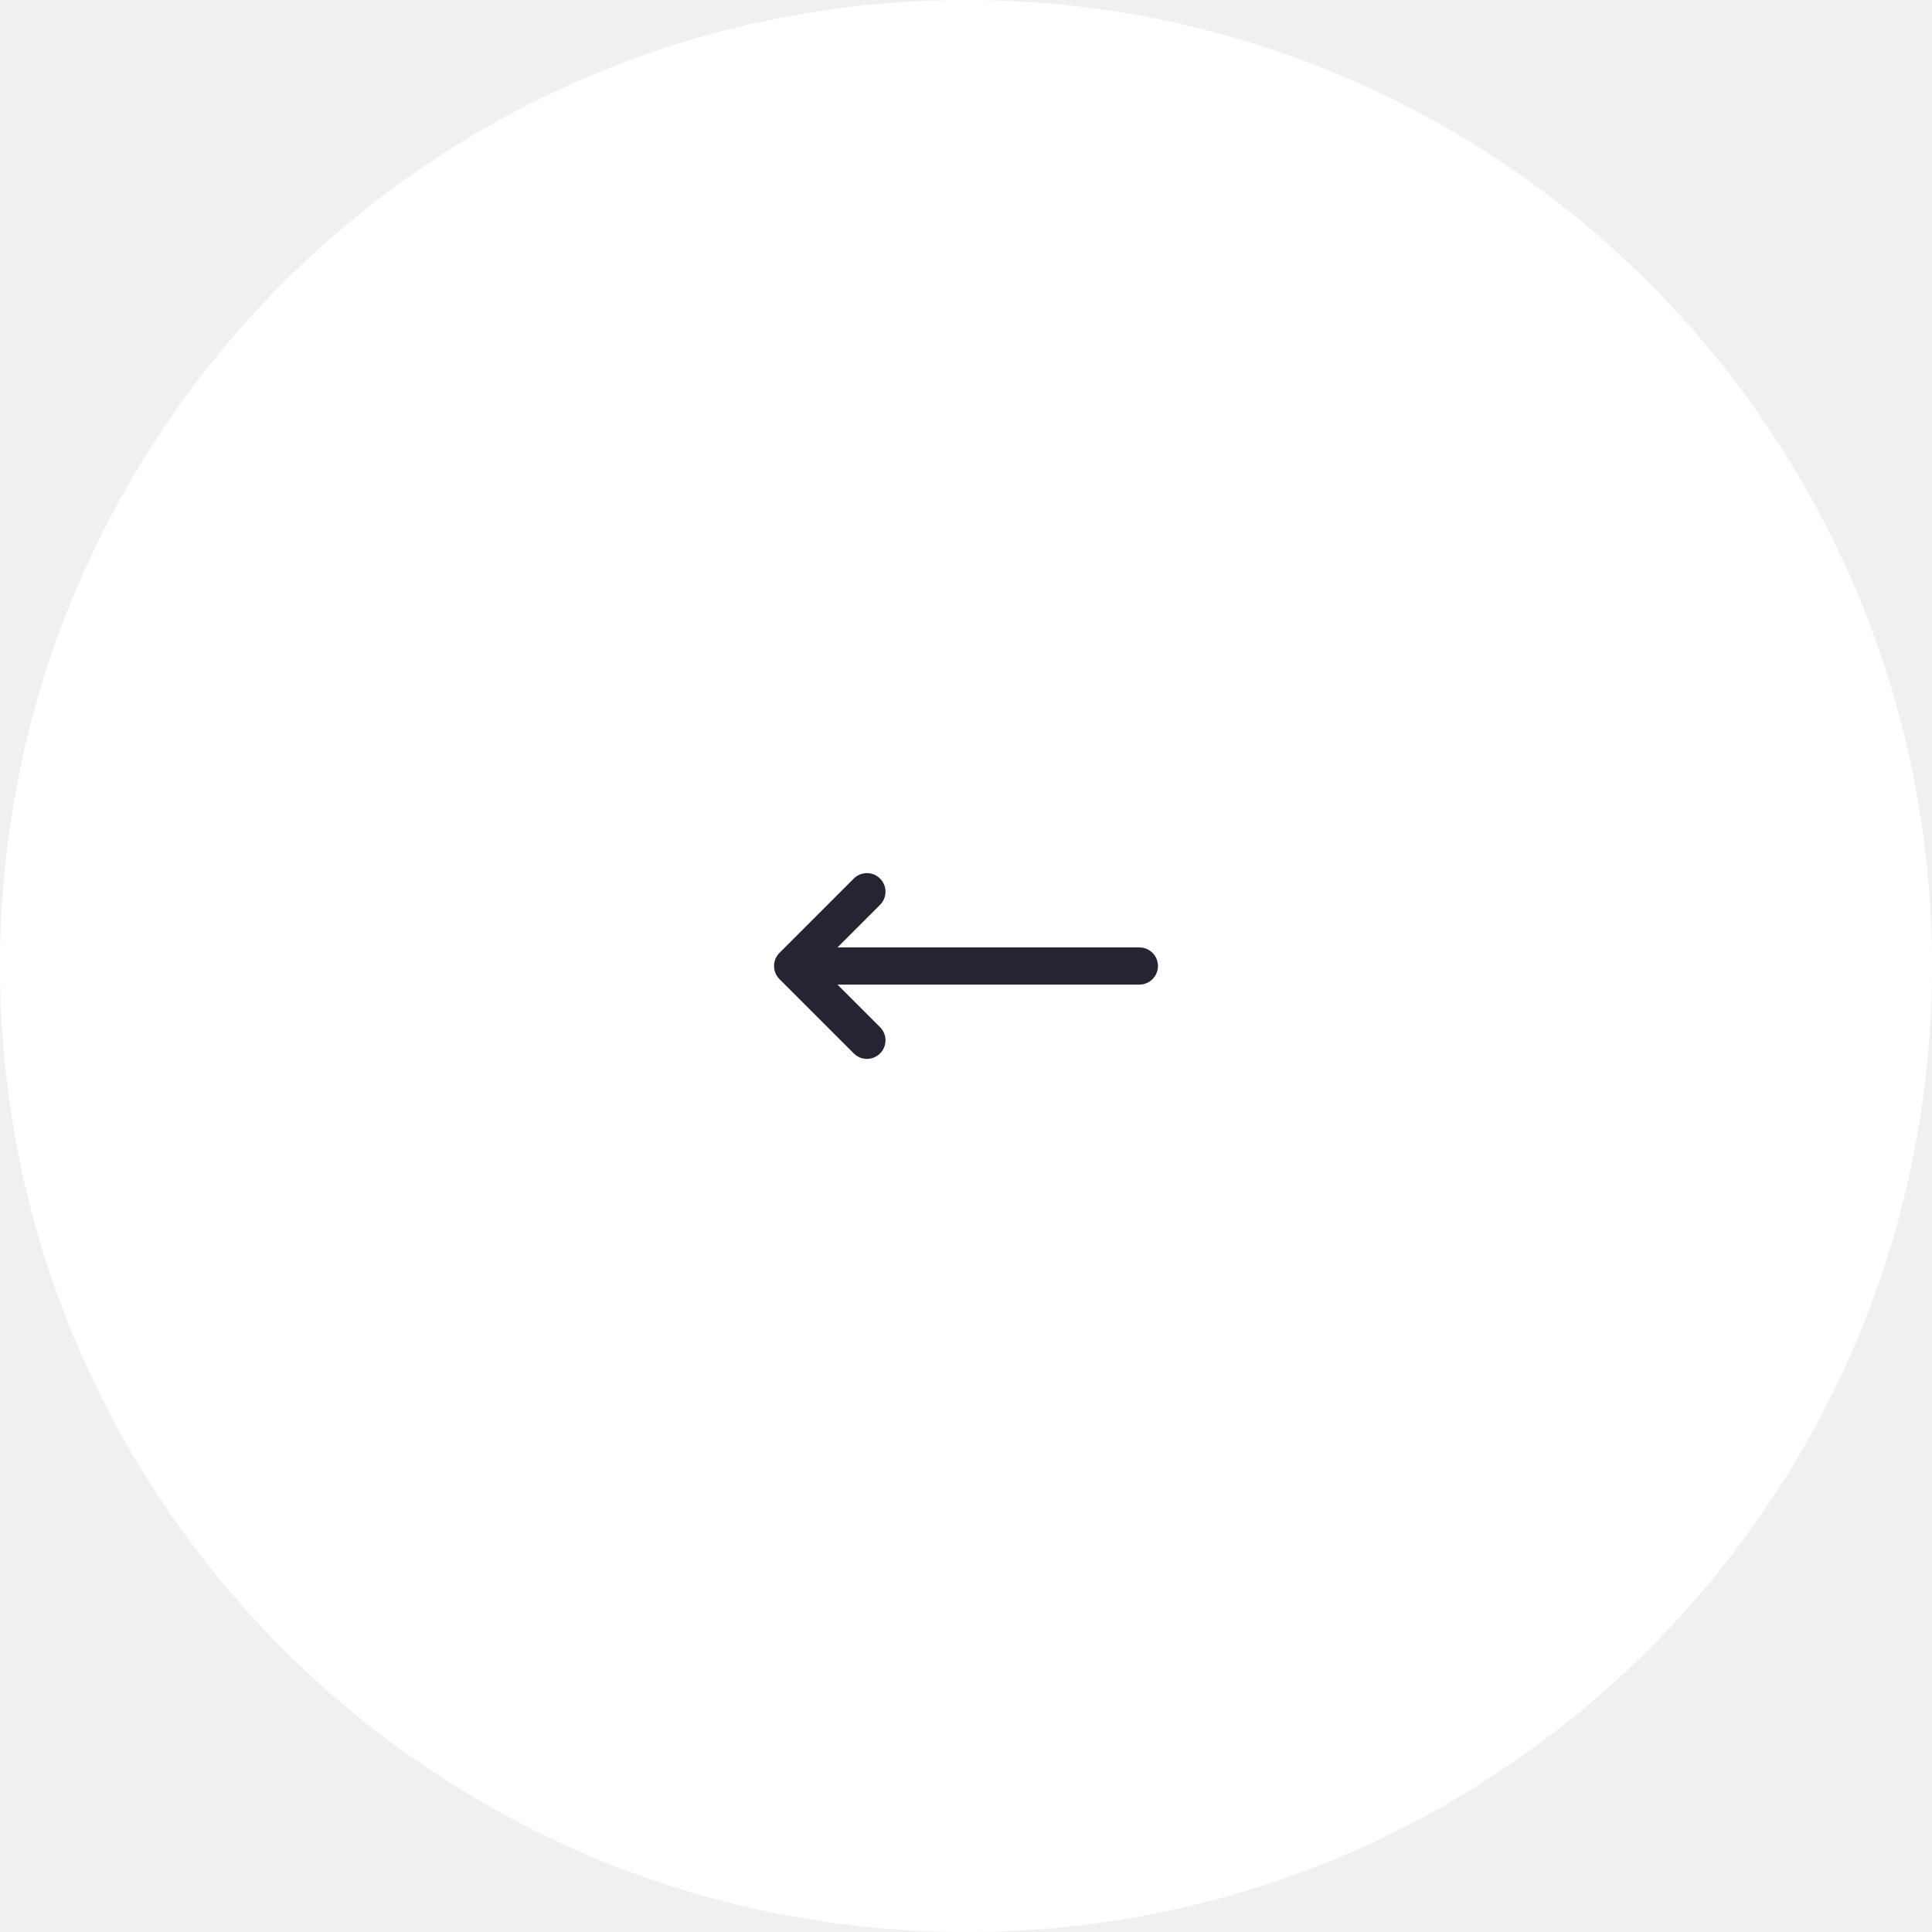
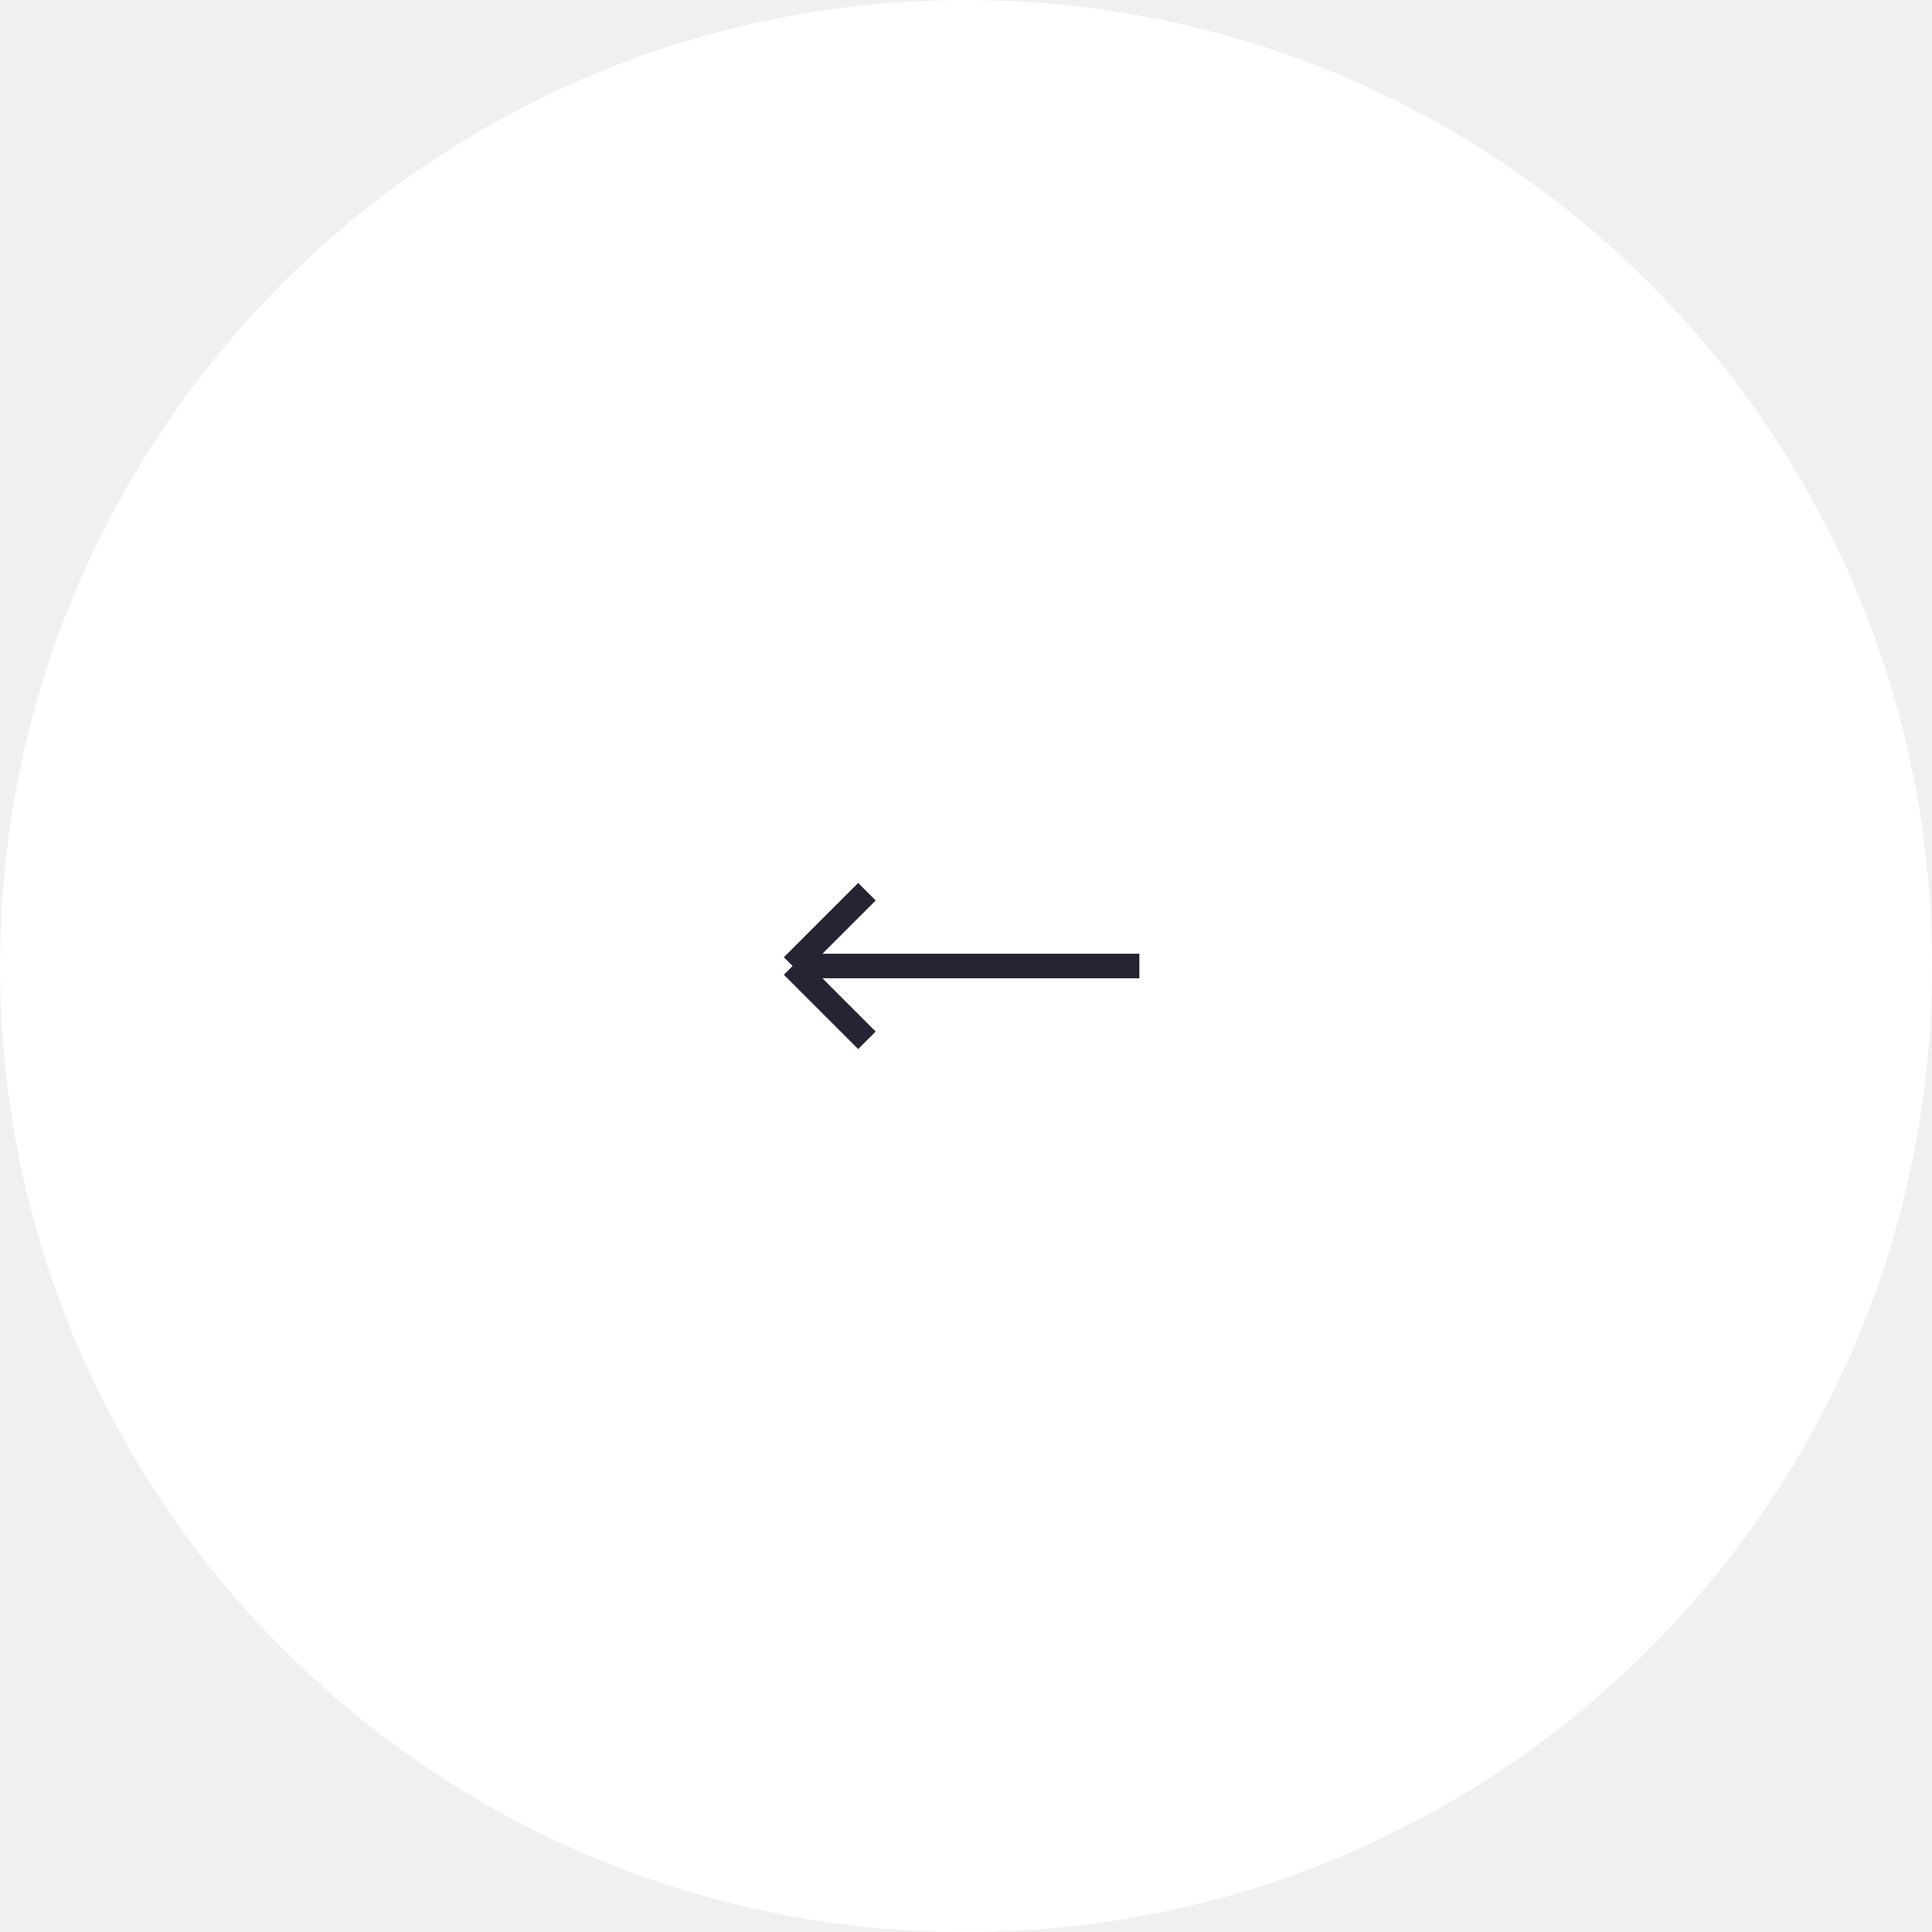
<svg xmlns="http://www.w3.org/2000/svg" width="78" height="78" viewBox="0 0 78 78" fill="none">
  <circle cx="39" cy="39" r="38.5" fill="white" stroke="white" />
-   <path d="M46 39H32M32 39L35 42M32 39L35 36" stroke="#252432" stroke-width="1.5" stroke-linecap="round" stroke-linejoin="round" />
+   <path d="M46 39H32M32 39L35 42M32 39L35 36" stroke="#252432" strokeWidth="1.5" strokeLinecap="round" strokeLinejoin="round" />
</svg>
